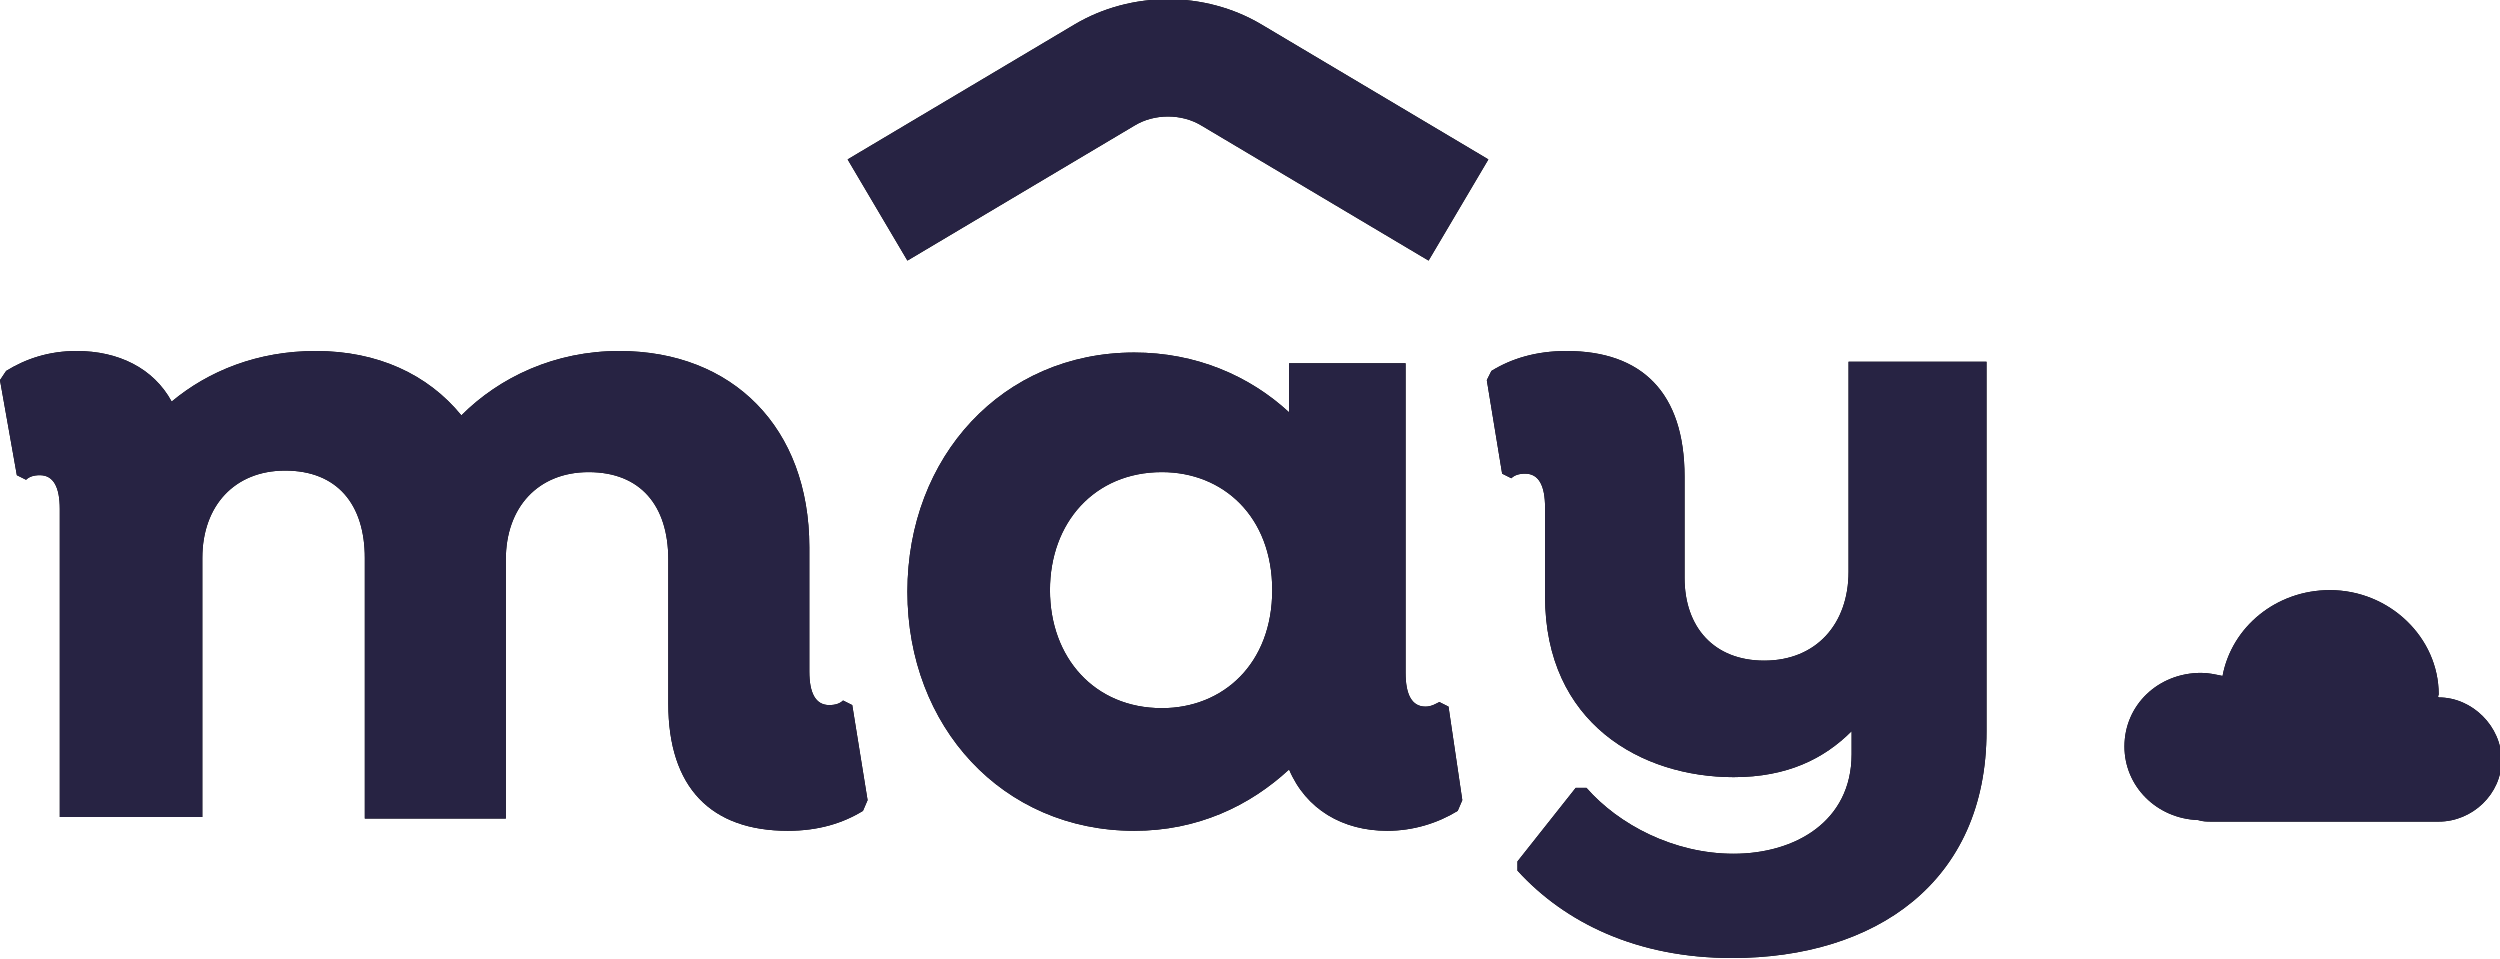
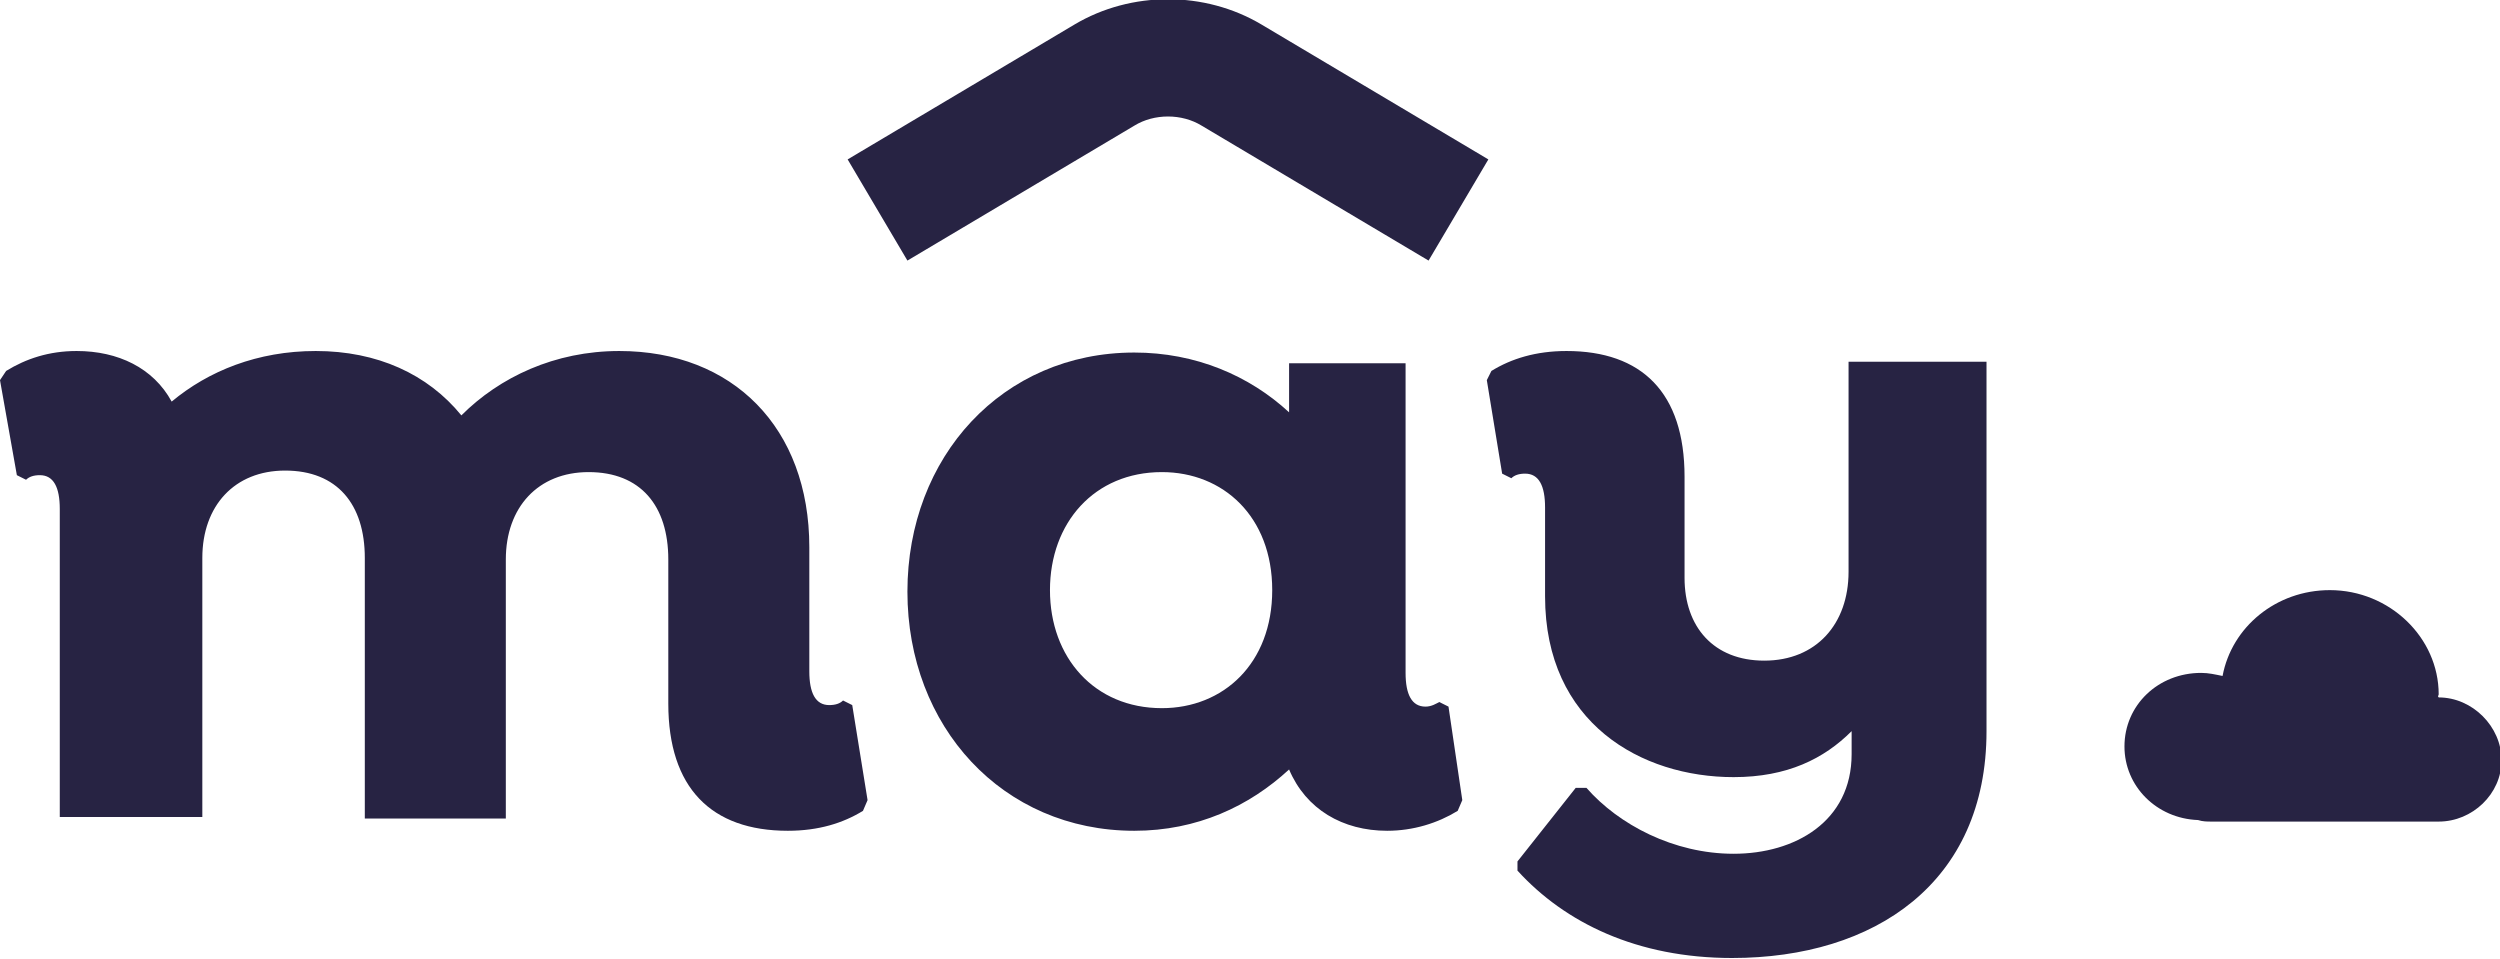
<svg xmlns="http://www.w3.org/2000/svg" version="1.1" id="Layer_1" x="0px" y="0px" viewBox="0 0 163.1 62.5" style="enable-background:new 0 0 163.1 62.5;" xml:space="preserve">
  <style type="text/css">
	.st0{fill:#272343;}
</style>
-   <g>
-     <path d="M56.6,52.2l-0.3,0.7c-1.3,0.8-2.9,1.3-4.9,1.3c-5,0-7.8-2.8-7.8-8.3v-9.4c0-3.5-1.8-5.7-5.2-5.7c-3.3,0-5.4,2.3-5.4,5.7   v16.9h-9.2V36.4c0-3.5-1.8-5.7-5.2-5.7c-3.3,0-5.4,2.3-5.4,5.7v16.9H3.9V33.2c0-1.4-0.4-2.2-1.3-2.2c-0.4,0-0.7,0.1-0.9,0.3L1.1,31   L0,24.8l0.4-0.6c1.3-0.8,2.8-1.3,4.6-1.3c2.7,0,5,1.1,6.2,3.3c2.4-2,5.6-3.3,9.4-3.3c4,0,7.3,1.5,9.5,4.2c2.5-2.5,6.1-4.2,10.3-4.2   c7.4,0,12.4,5,12.4,12.8v8.1c0,1.4,0.4,2.2,1.3,2.2c0.4,0,0.7-0.1,0.9-0.3l0.6,0.3L56.6,52.2z" />
-     <path d="M83,38.5c0-4.8-3.2-7.7-7.2-7.7c-4.4,0-7.3,3.3-7.3,7.7s2.9,7.7,7.3,7.7C79.8,46.2,83,43.3,83,38.5 M95.4,52.2l-0.3,0.7   c-1.3,0.8-2.9,1.3-4.6,1.3c-2.9,0-5.3-1.4-6.4-4c-2.6,2.4-6,4-10.1,4c-8.6,0-14.8-6.8-14.8-15.6s6.2-15.6,14.8-15.6   c4,0,7.5,1.5,10.1,3.9v-3.2h7.6v20.2c0,1.4,0.4,2.2,1.3,2.2c0.4,0,0.7-0.2,0.9-0.3l0.6,0.3L95.4,52.2z" />
-     <path d="M129.6,23.6v24.1c0,9.9-7.3,14.8-16.6,14.8c-6.2,0-10.9-2.3-14-5.7v-0.6l3.8-4.8h0.7c2.1,2.4,5.7,4.3,9.6,4.3   c4,0,7.7-2.1,7.7-6.5v-1.5c-1.8,1.8-4.2,3-7.7,3c-6,0-12.3-3.5-12.3-11.8v-5.8c0-1.4-0.4-2.2-1.3-2.2c-0.4,0-0.7,0.1-0.9,0.3   l-0.6-0.3L97,24.8l0.3-0.6c1.3-0.8,2.9-1.3,4.9-1.3c4.9,0,7.7,2.7,7.7,8.2v6.6c0,3.2,1.9,5.4,5.2,5.4c3.4,0,5.5-2.4,5.5-5.8V23.6   H129.6z" />
-     <path d="M93.2,17L78.4,8.2c-1.3-0.8-3.1-0.8-4.4,0L59.2,17l-3.9-6.6l14.8-8.8c3.7-2.2,8.5-2.2,12.2,0l14.8,8.8L93.2,17z" />
-     <path d="M159.1,45.5L159.1,45.5c-0.1-0.1,0-0.1,0-0.2c0-3.7-3.2-6.8-7.1-6.8c-3.5,0-6.4,2.4-7,5.6c-0.5-0.1-0.9-0.2-1.4-0.2   c-2.8,0-5,2.1-5,4.8c0,2.6,2.1,4.7,4.8,4.8c0.3,0.1,0.6,0.1,0.9,0.1h14.8c2.2,0,4.1-1.8,4.1-4S161.3,45.5,159.1,45.5" />
-   </g>
  <g>
    <path class="st0" d="M56.6,52.2l-0.3,0.7c-1.3,0.8-2.9,1.3-4.9,1.3c-5,0-7.8-2.8-7.8-8.3v-9.4c0-3.5-1.8-5.7-5.2-5.7   c-3.3,0-5.4,2.3-5.4,5.7v16.9h-9.2V36.4c0-3.5-1.8-5.7-5.2-5.7c-3.3,0-5.4,2.3-5.4,5.7v16.9H3.9V33.2c0-1.4-0.4-2.2-1.3-2.2   c-0.4,0-0.7,0.1-0.9,0.3L1.1,31L0,24.8l0.4-0.6c1.3-0.8,2.8-1.3,4.6-1.3c2.7,0,5,1.1,6.2,3.3c2.4-2,5.6-3.3,9.4-3.3   c4,0,7.3,1.5,9.5,4.2c2.5-2.5,6.1-4.2,10.3-4.2c7.4,0,12.4,5,12.4,12.8v8.1c0,1.4,0.4,2.2,1.3,2.2c0.4,0,0.7-0.1,0.9-0.3l0.6,0.3   L56.6,52.2z" />
    <path class="st0" d="M83,38.5c0-4.8-3.2-7.7-7.2-7.7c-4.4,0-7.3,3.3-7.3,7.7s2.9,7.7,7.3,7.7C79.8,46.2,83,43.3,83,38.5 M95.4,52.2   l-0.3,0.7c-1.3,0.8-2.9,1.3-4.6,1.3c-2.9,0-5.3-1.4-6.4-4c-2.6,2.4-6,4-10.1,4c-8.6,0-14.8-6.8-14.8-15.6s6.2-15.6,14.8-15.6   c4,0,7.5,1.5,10.1,3.9v-3.2h7.6v20.2c0,1.4,0.4,2.2,1.3,2.2c0.4,0,0.7-0.2,0.9-0.3l0.6,0.3L95.4,52.2z" />
    <path class="st0" d="M129.6,23.6v24.1c0,9.9-7.3,14.8-16.6,14.8c-6.2,0-10.9-2.3-14-5.7v-0.6l3.8-4.8h0.7c2.1,2.4,5.7,4.3,9.6,4.3   c4,0,7.7-2.1,7.7-6.5v-1.5c-1.8,1.8-4.2,3-7.7,3c-6,0-12.3-3.5-12.3-11.8v-5.8c0-1.4-0.4-2.2-1.3-2.2c-0.4,0-0.7,0.1-0.9,0.3   l-0.6-0.3L97,24.8l0.3-0.6c1.3-0.8,2.9-1.3,4.9-1.3c4.9,0,7.7,2.7,7.7,8.2v6.6c0,3.2,1.9,5.4,5.2,5.4c3.4,0,5.5-2.4,5.5-5.8V23.6   H129.6z" />
    <path class="st0" d="M93.2,17L78.4,8.2c-1.3-0.8-3.1-0.8-4.4,0L59.2,17l-3.9-6.6l14.8-8.8c3.7-2.2,8.5-2.2,12.2,0l14.8,8.8L93.2,17   z" />
    <path class="st0" d="M159.1,45.5L159.1,45.5c-0.1-0.1,0-0.1,0-0.2c0-3.7-3.2-6.8-7.1-6.8c-3.5,0-6.4,2.4-7,5.6   c-0.5-0.1-0.9-0.2-1.4-0.2c-2.8,0-5,2.1-5,4.8c0,2.6,2.1,4.7,4.8,4.8c0.3,0.1,0.6,0.1,0.9,0.1h14.8c2.2,0,4.1-1.8,4.1-4   S161.3,45.5,159.1,45.5" />
  </g>
</svg>
